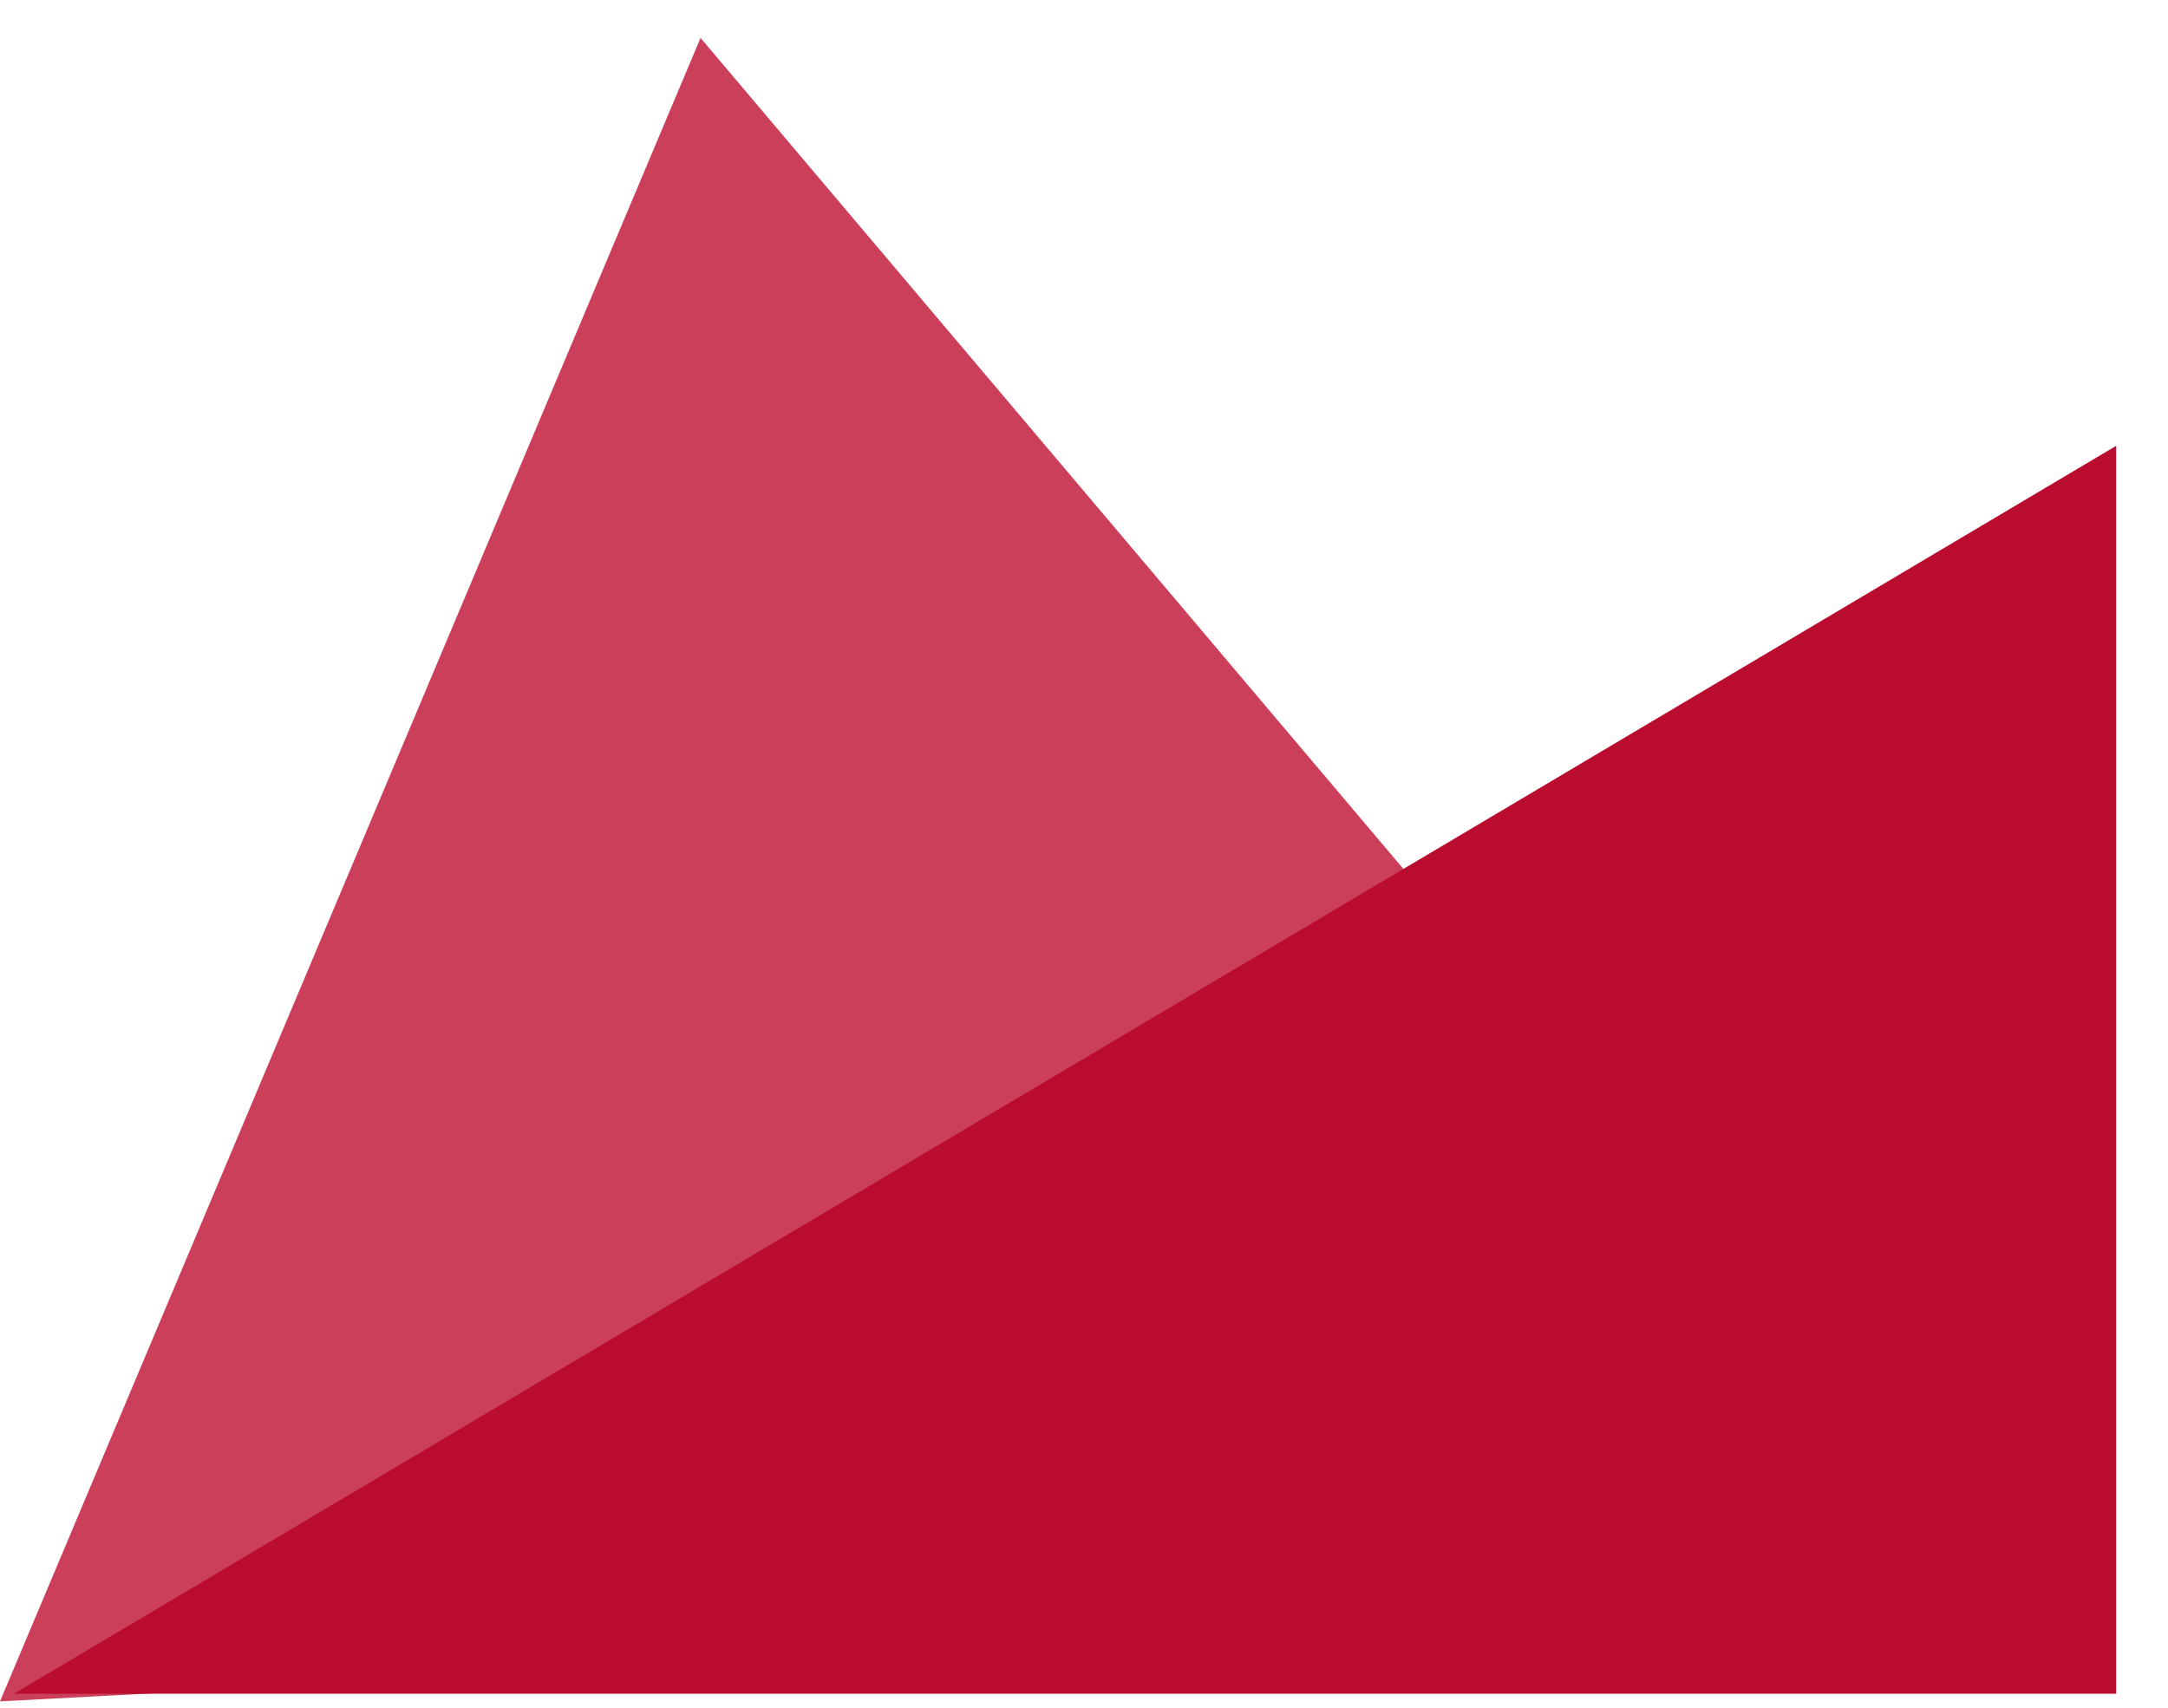
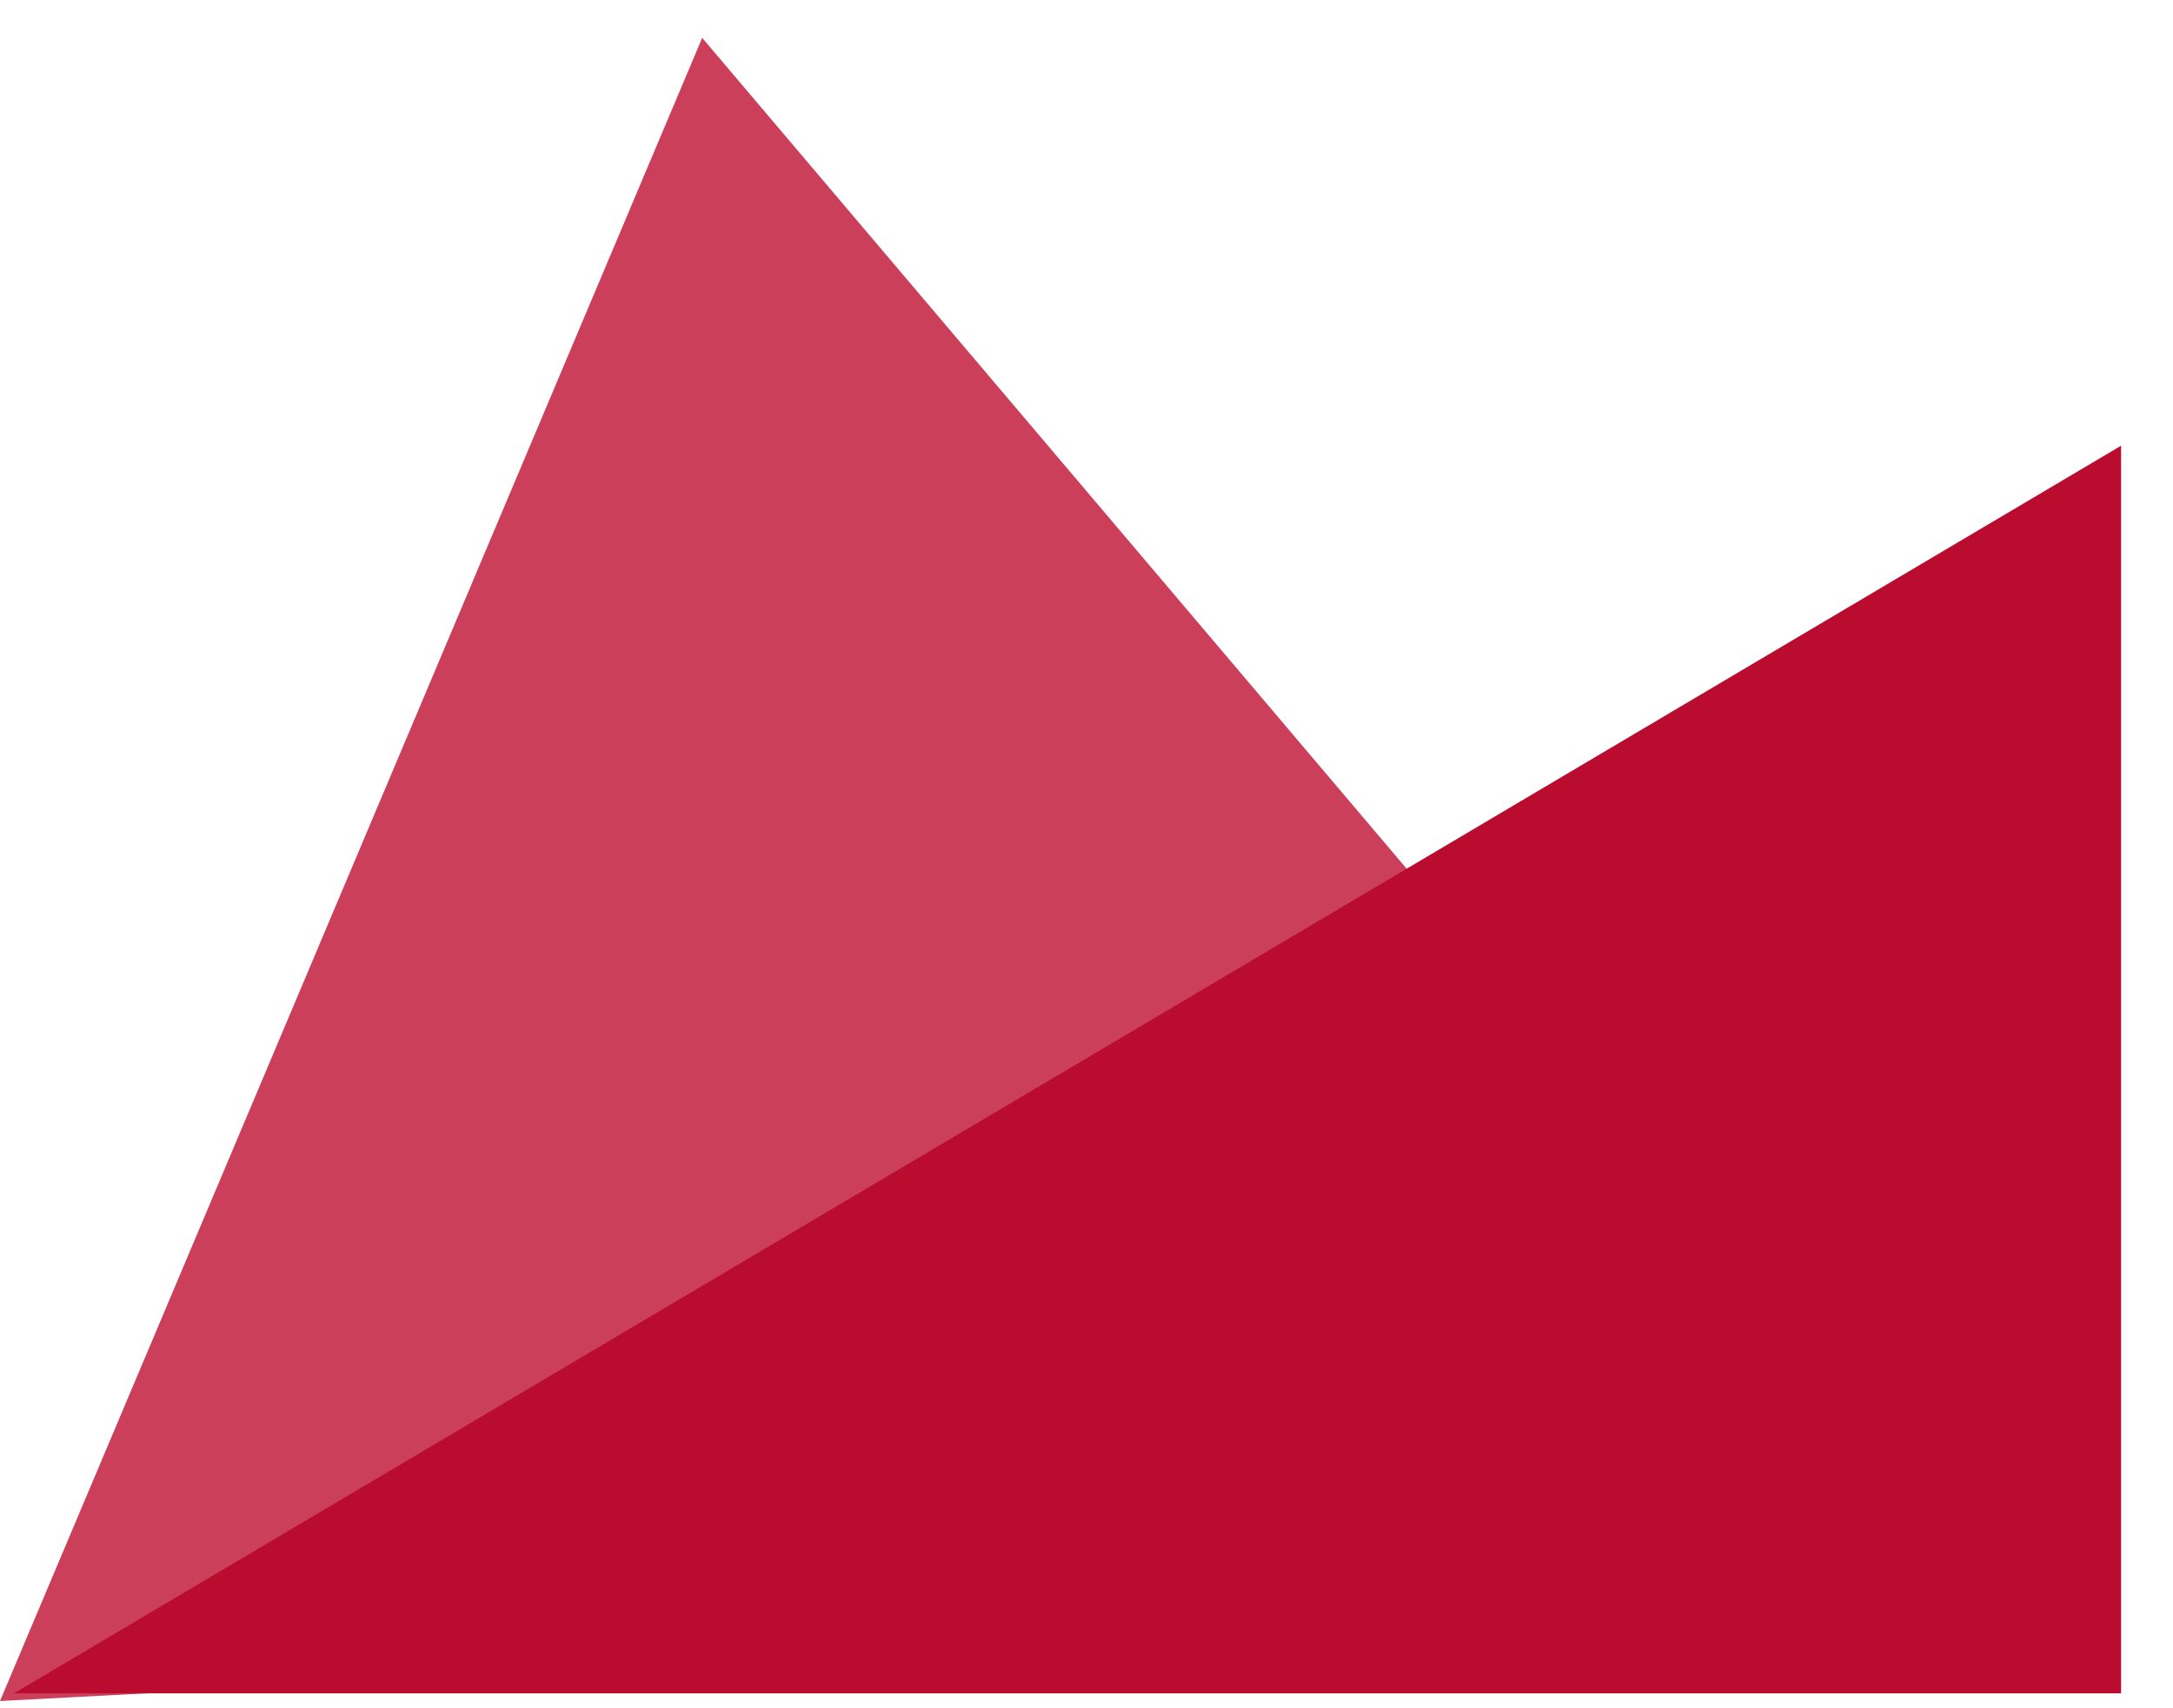
- <svg xmlns="http://www.w3.org/2000/svg" width="33px" height="26px" viewBox="0 0 33 26" version="1.1">
+ <svg xmlns="http://www.w3.org/2000/svg" width="28px" height="22px" viewBox="0 0 28 22" version="1.1">
  <g id="2019-Redesign" stroke="none" stroke-width="1" fill="none" fill-rule="evenodd">
-     <g id="Documentation-landing" transform="translate(-80, -293)">
-       <g id="red-identifier" transform="translate(96.5, 306) rotate(-360) translate(-96.5, -306) translate(80, 293)">
-         <polygon id="Triangle-Copy-4" fill="#CB3F5B" points="10.663 0.577 30.712 24.287 0 25.903" />
-         <polygon id="Triangle-Copy-5" fill="#BA0C2F" points="32.212 6.787 32.212 25.787 0.212 25.787" />
+     <g id="Documentation-landing" transform="translate(-82, -295)">
+       <g id="red-identifier" transform="translate(96, 306) rotate(-360) translate(-96, -306) translate(82, 295)">
+         <polygon id="Triangle-Copy-4" fill="#CB3F5B" points="9.048 0.488 26.059 20.55 0 21.918" />
+         <polygon id="Triangle-Copy-5" fill="#BA0C2F" points="27.331 5.743 27.331 21.819 0.18 21.819" />
      </g>
    </g>
  </g>
</svg>
